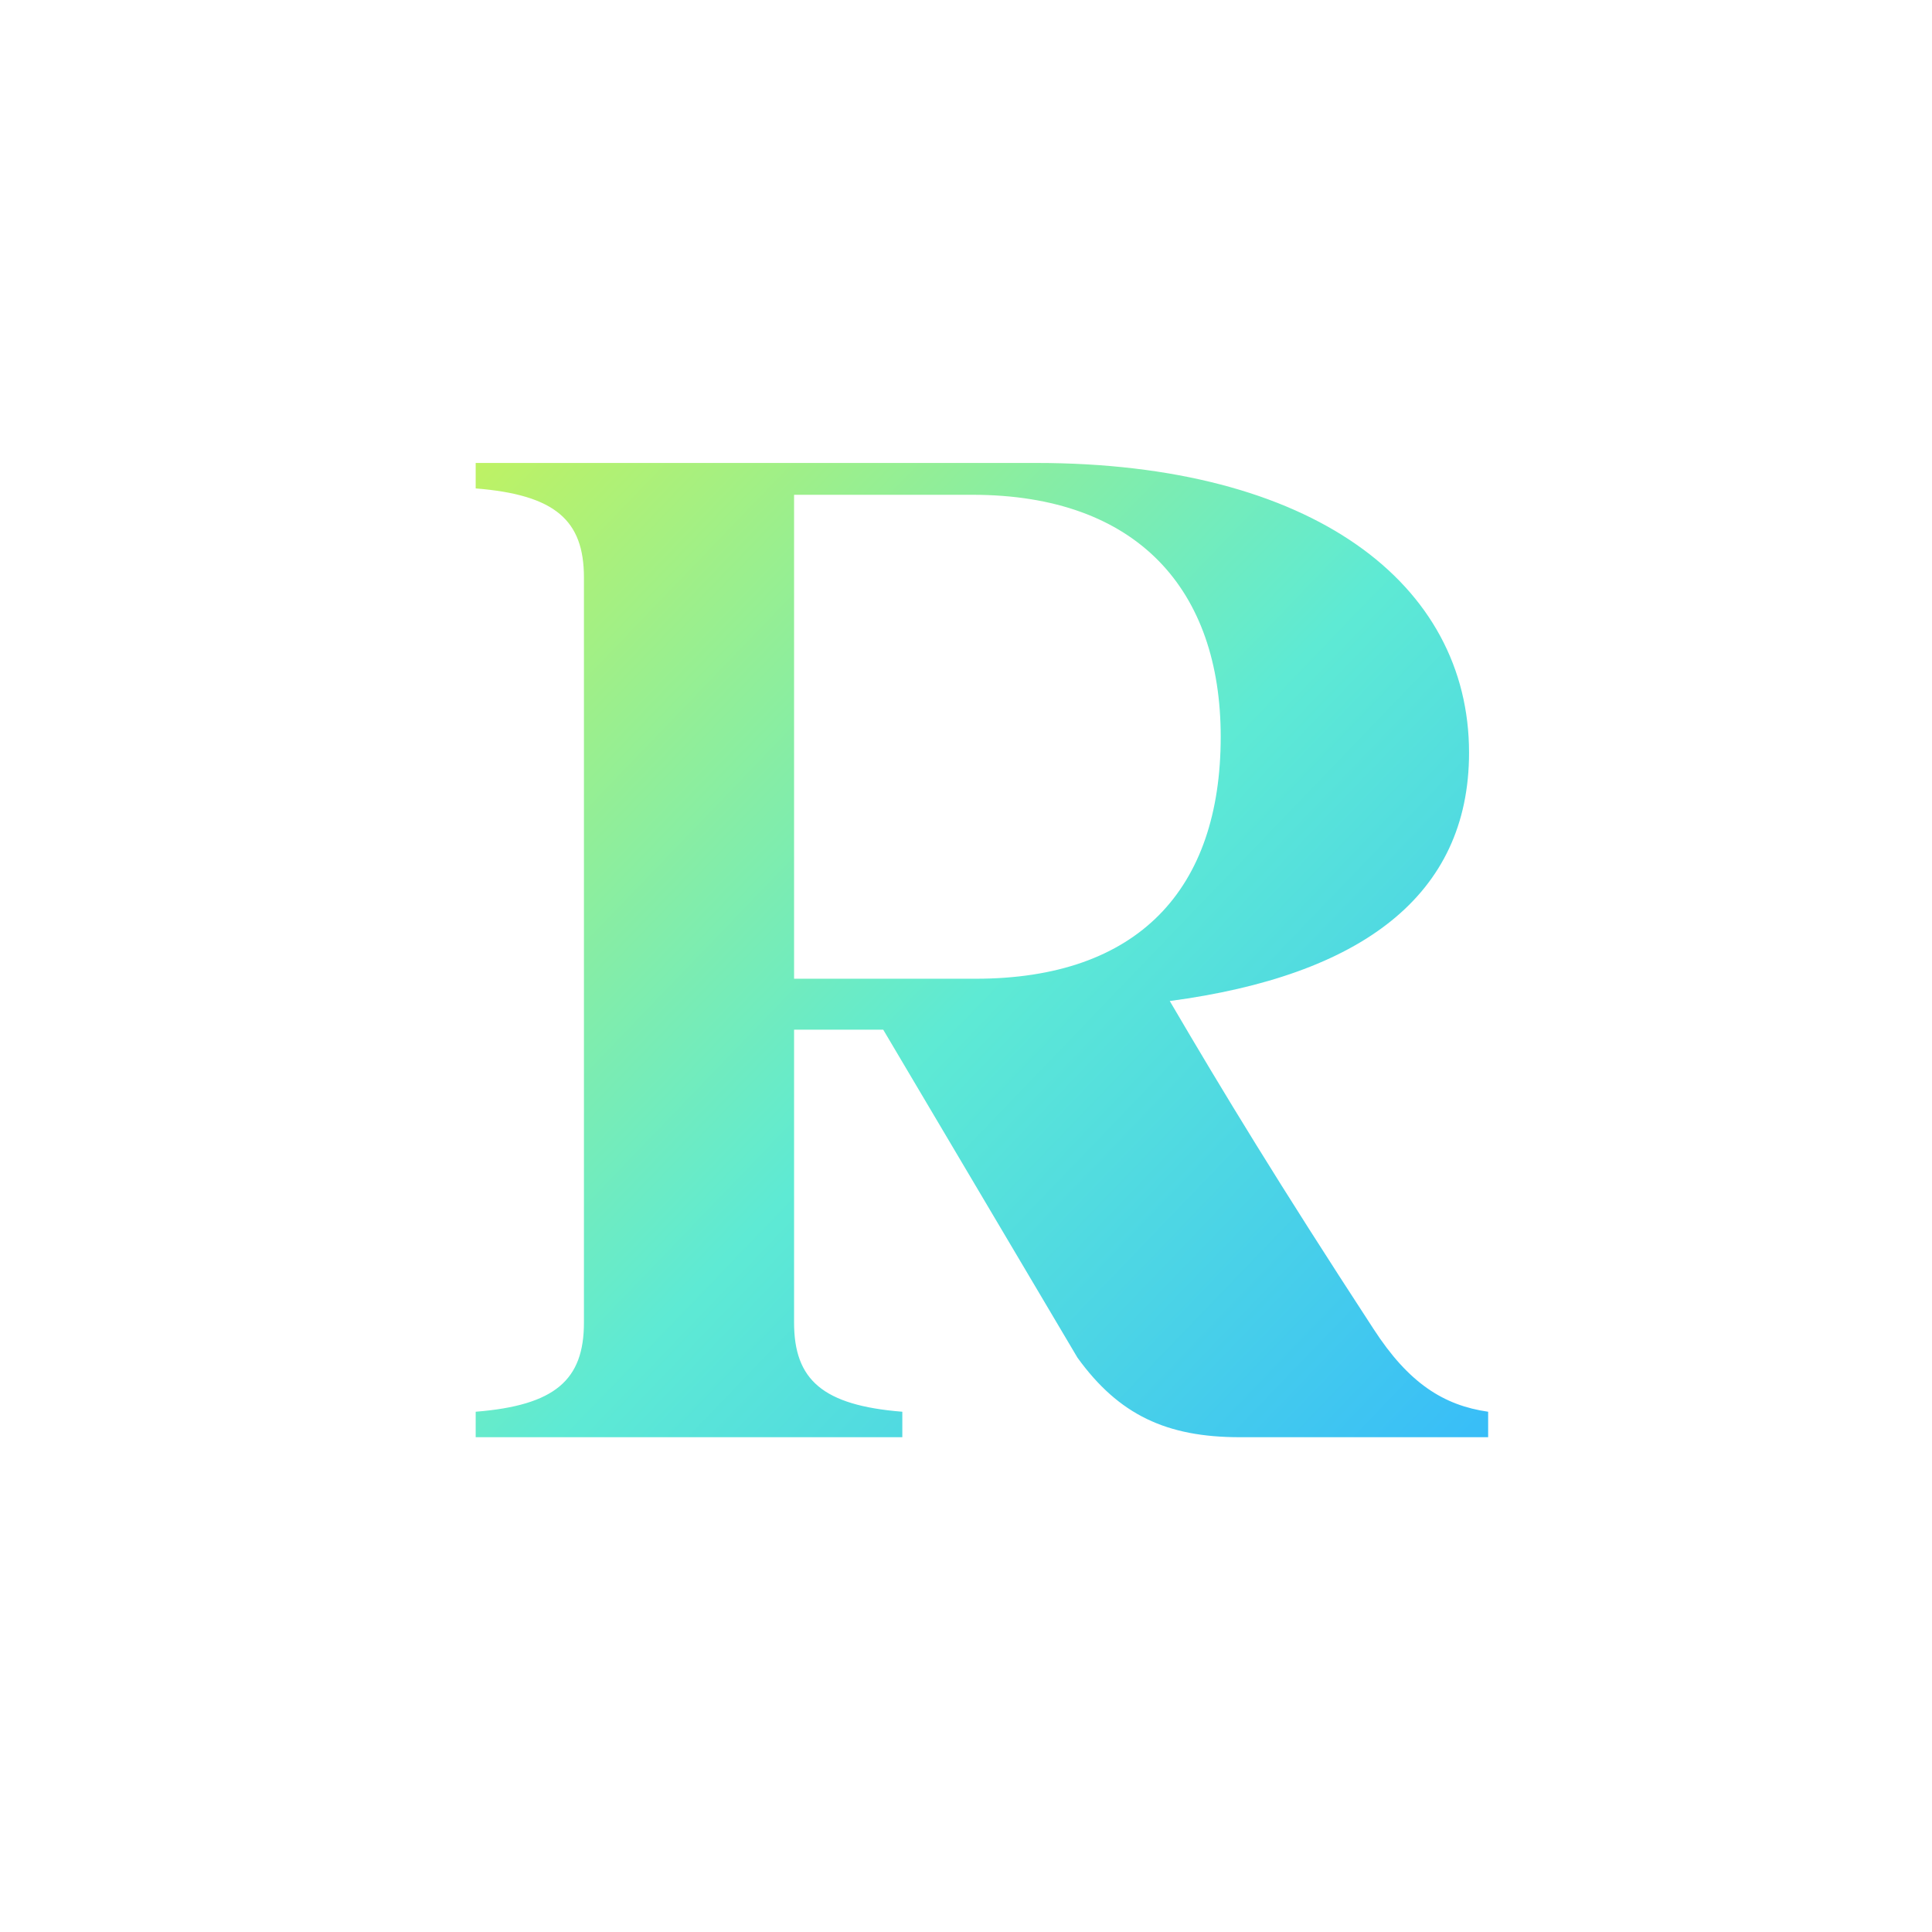
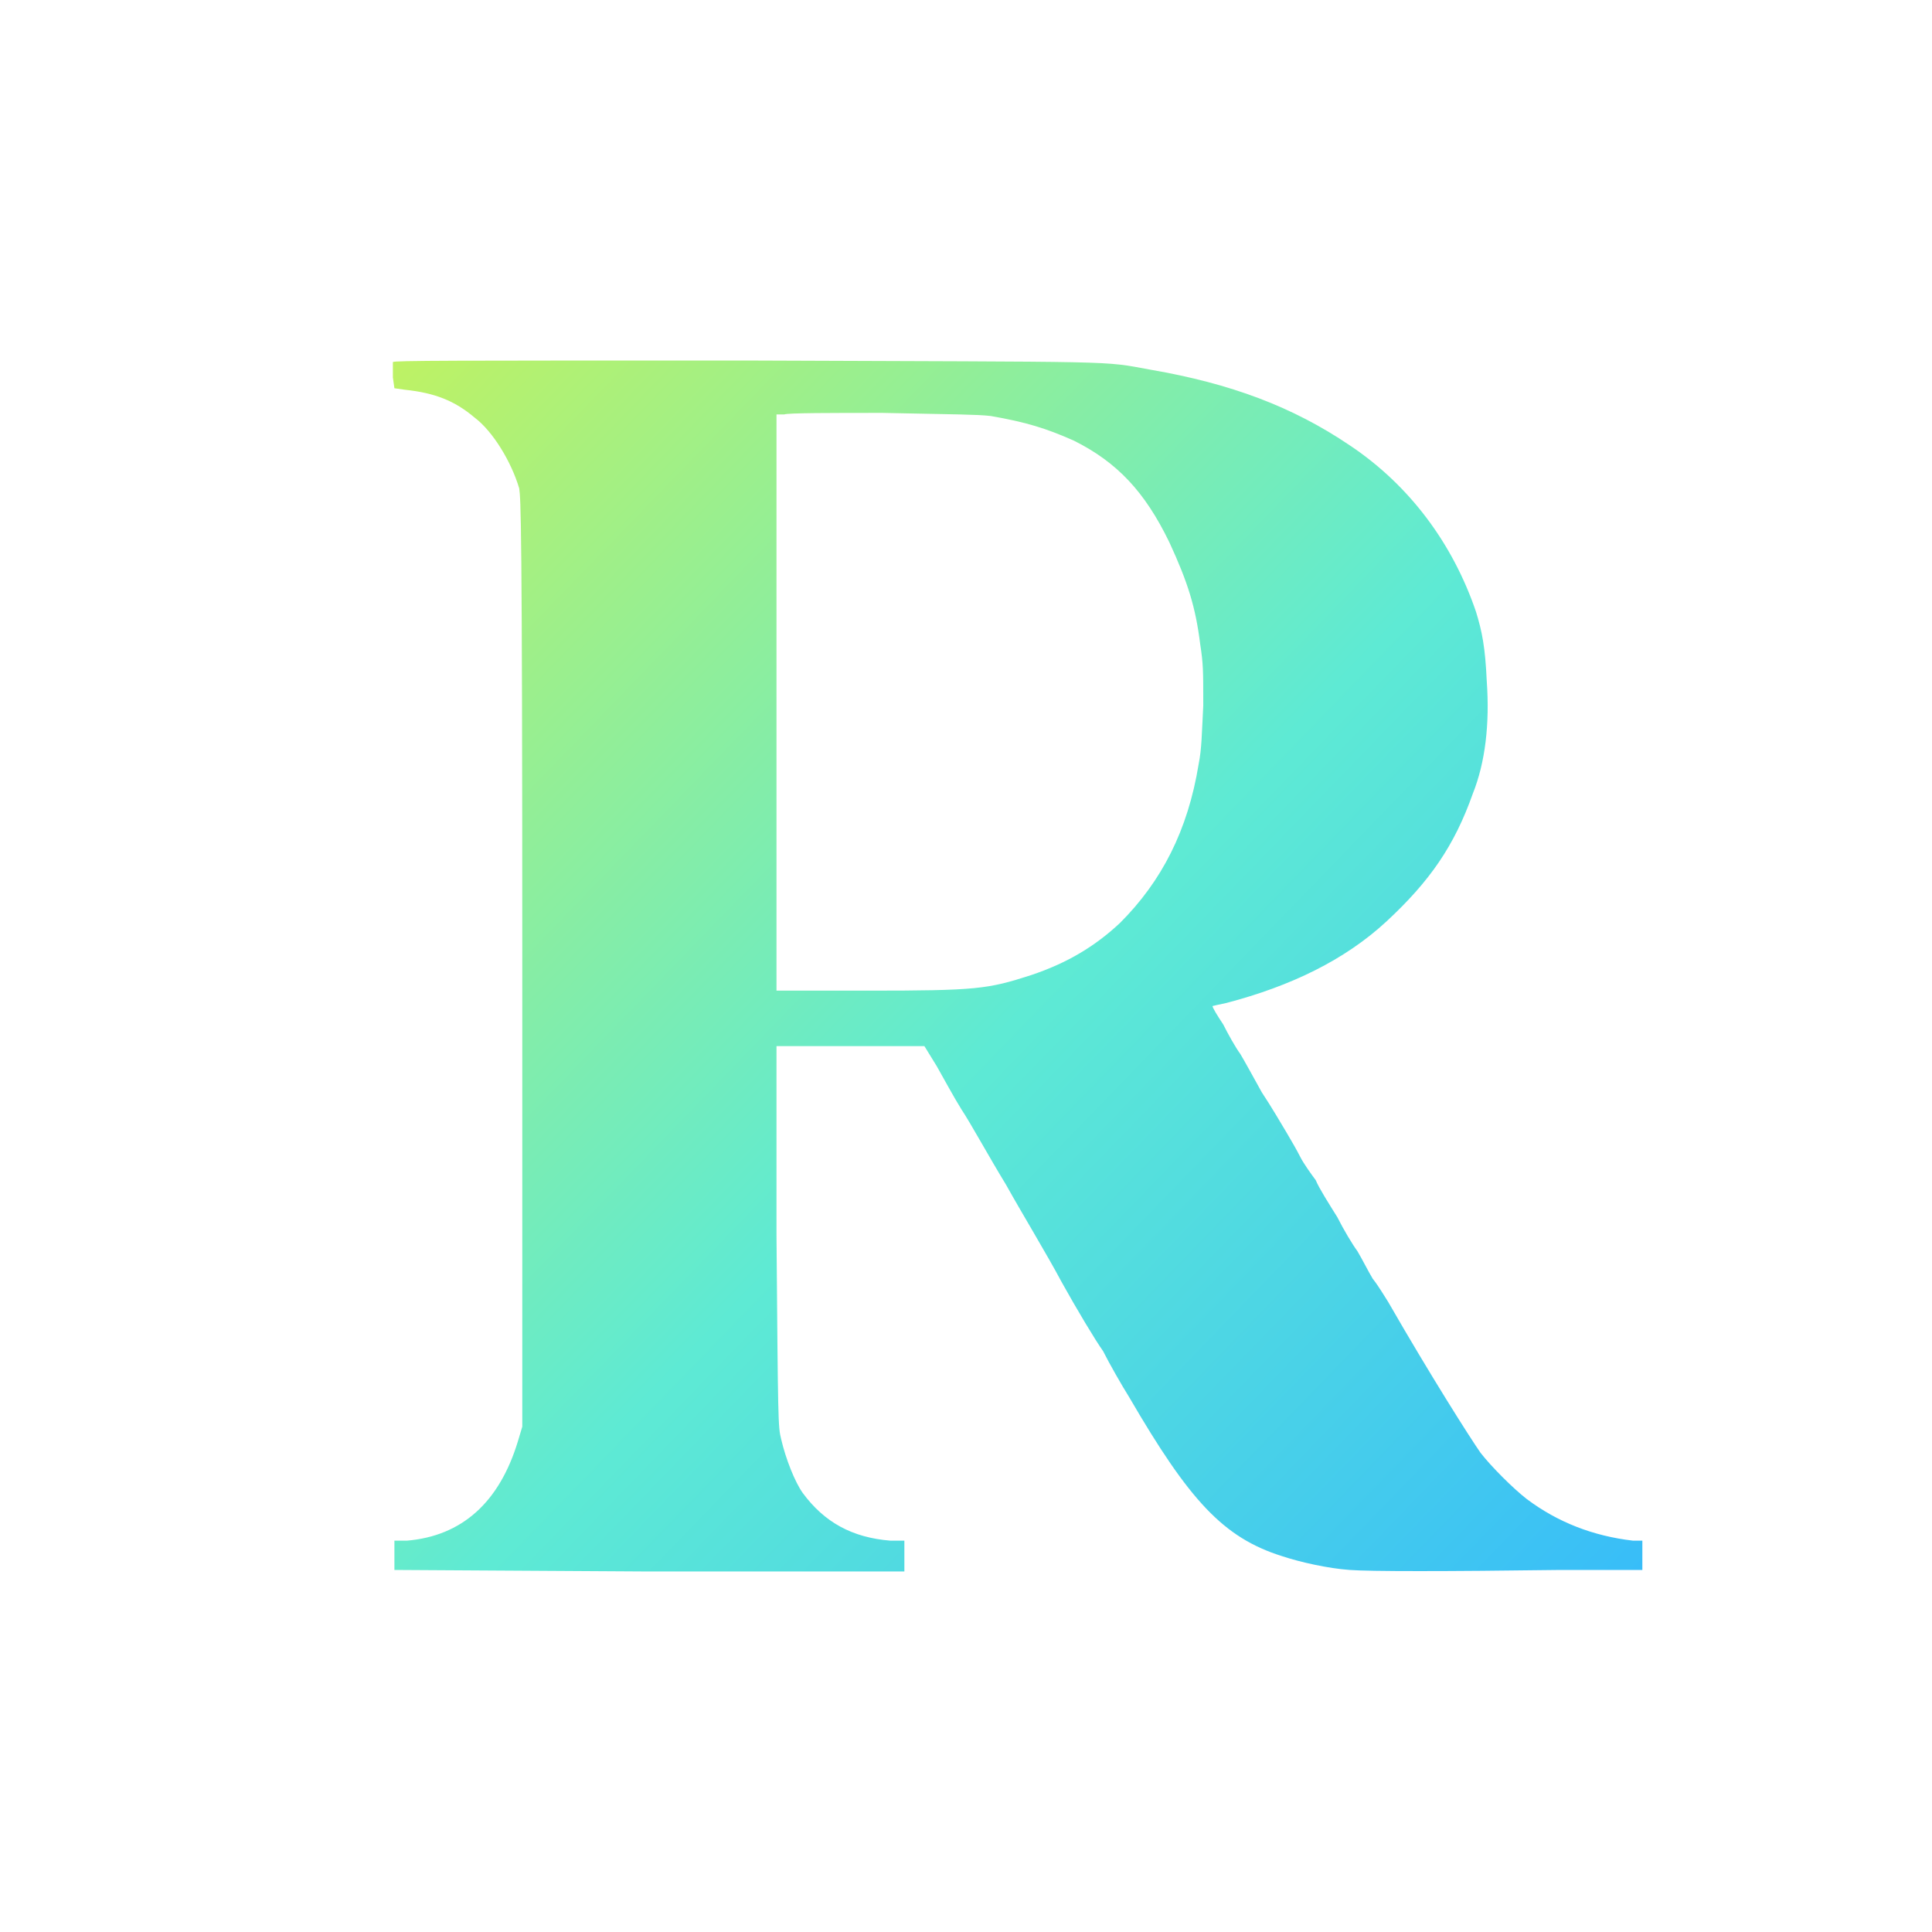
<svg xmlns="http://www.w3.org/2000/svg" viewBox="0 0 64 64" role="img" aria-labelledby="title">
  <defs>
-     <linearGradient id="mark" x1="102" y1="98" x2="420" y2="404" gradientUnits="userSpaceOnUse">
+     <linearGradient id="mark" x1="255" y1="1019" x2="1066" y2="234" gradientUnits="userSpaceOnUse">
      <stop stop-color="#bef264" />
      <stop offset="0.52" stop-color="#5eead4" />
      <stop offset="1" stop-color="#38bdf8" />
    </linearGradient>
  </defs>
-   <path d="M102 98H278C365 98 414 136 414 189C414 234 380 259 320 267C337 296 354 324 384 370C395 387 406 394 420 396V404H342C319 404 304 397 291 379L230 276H202V368C202 386 211 394 236 396V404H102V396C127 394 136 386 136 368V134C136 116 127 108 102 106V98ZM202 108V260H259C310 260 336 232 336 184C336 138 310 108 258 108H202Z" fill="url(#mark)" fill-rule="evenodd" transform="translate(5 5) scale(0.1054688)" />
+   <path d="M255 1019c0-1 0-5 0-10l1-7 7-1c19-2 32-7 45-18 12-9 24-29 29-46 1-7 2-18 2-308V328l-3-10c-12-39-36-61-72-64h-8v-19l165-1h166v20h-9c-25 2-43 12-57 31-5 7-11 22-14 35-2 8-2 11-3 132v123h96l8-13c4-7 11-20 16-28 6-9 18-31 29-49 10-18 27-46 36-63 10-18 22-38 27-45 4-8 12-22 17-30 39-67 61-91 99-103 12-4 30-8 44-9 13-1 62-1 137 0h53v19h-6c-26 3-49 12-69 27-9 7-23 21-30 30-7 10-33 51-60 98-2 3-6 10-10 15-3 5-7 13-10 18-3 4-9 14-13 22-5 8-12 19-14 24-3 4-8 11-10 15-2 4-6 11-9 16s-10 17-16 26c-5 9-11 20-14 25-3 4-8 13-11 19-4 6-7 11-7 12 0 0 4 1 9 2 42 11 77 28 104 53 28 26 44 49 56 83 8 20 11 45 9 73-1 22-3 32-7 45-15 44-43 82-82 108-37 25-77 40-129 49-33 6-14 5-263 6-192 0-228 0-229-1zm388-35c23-4 36-8 54-16 28-14 46-33 62-66 12-26 17-42 20-66 2-13 2-17 2-40-1-19-1-28-3-38-7-43-24-76-51-103-16-15-34-26-58-34-28-9-35-10-106-10h-59v374h5c2 1 31 1 64 1 49-1 61-1 70-2z" fill="url(#mark)" transform="matrix(0.05103668 0 0 -0.05103668 0 64)" />
</svg>
